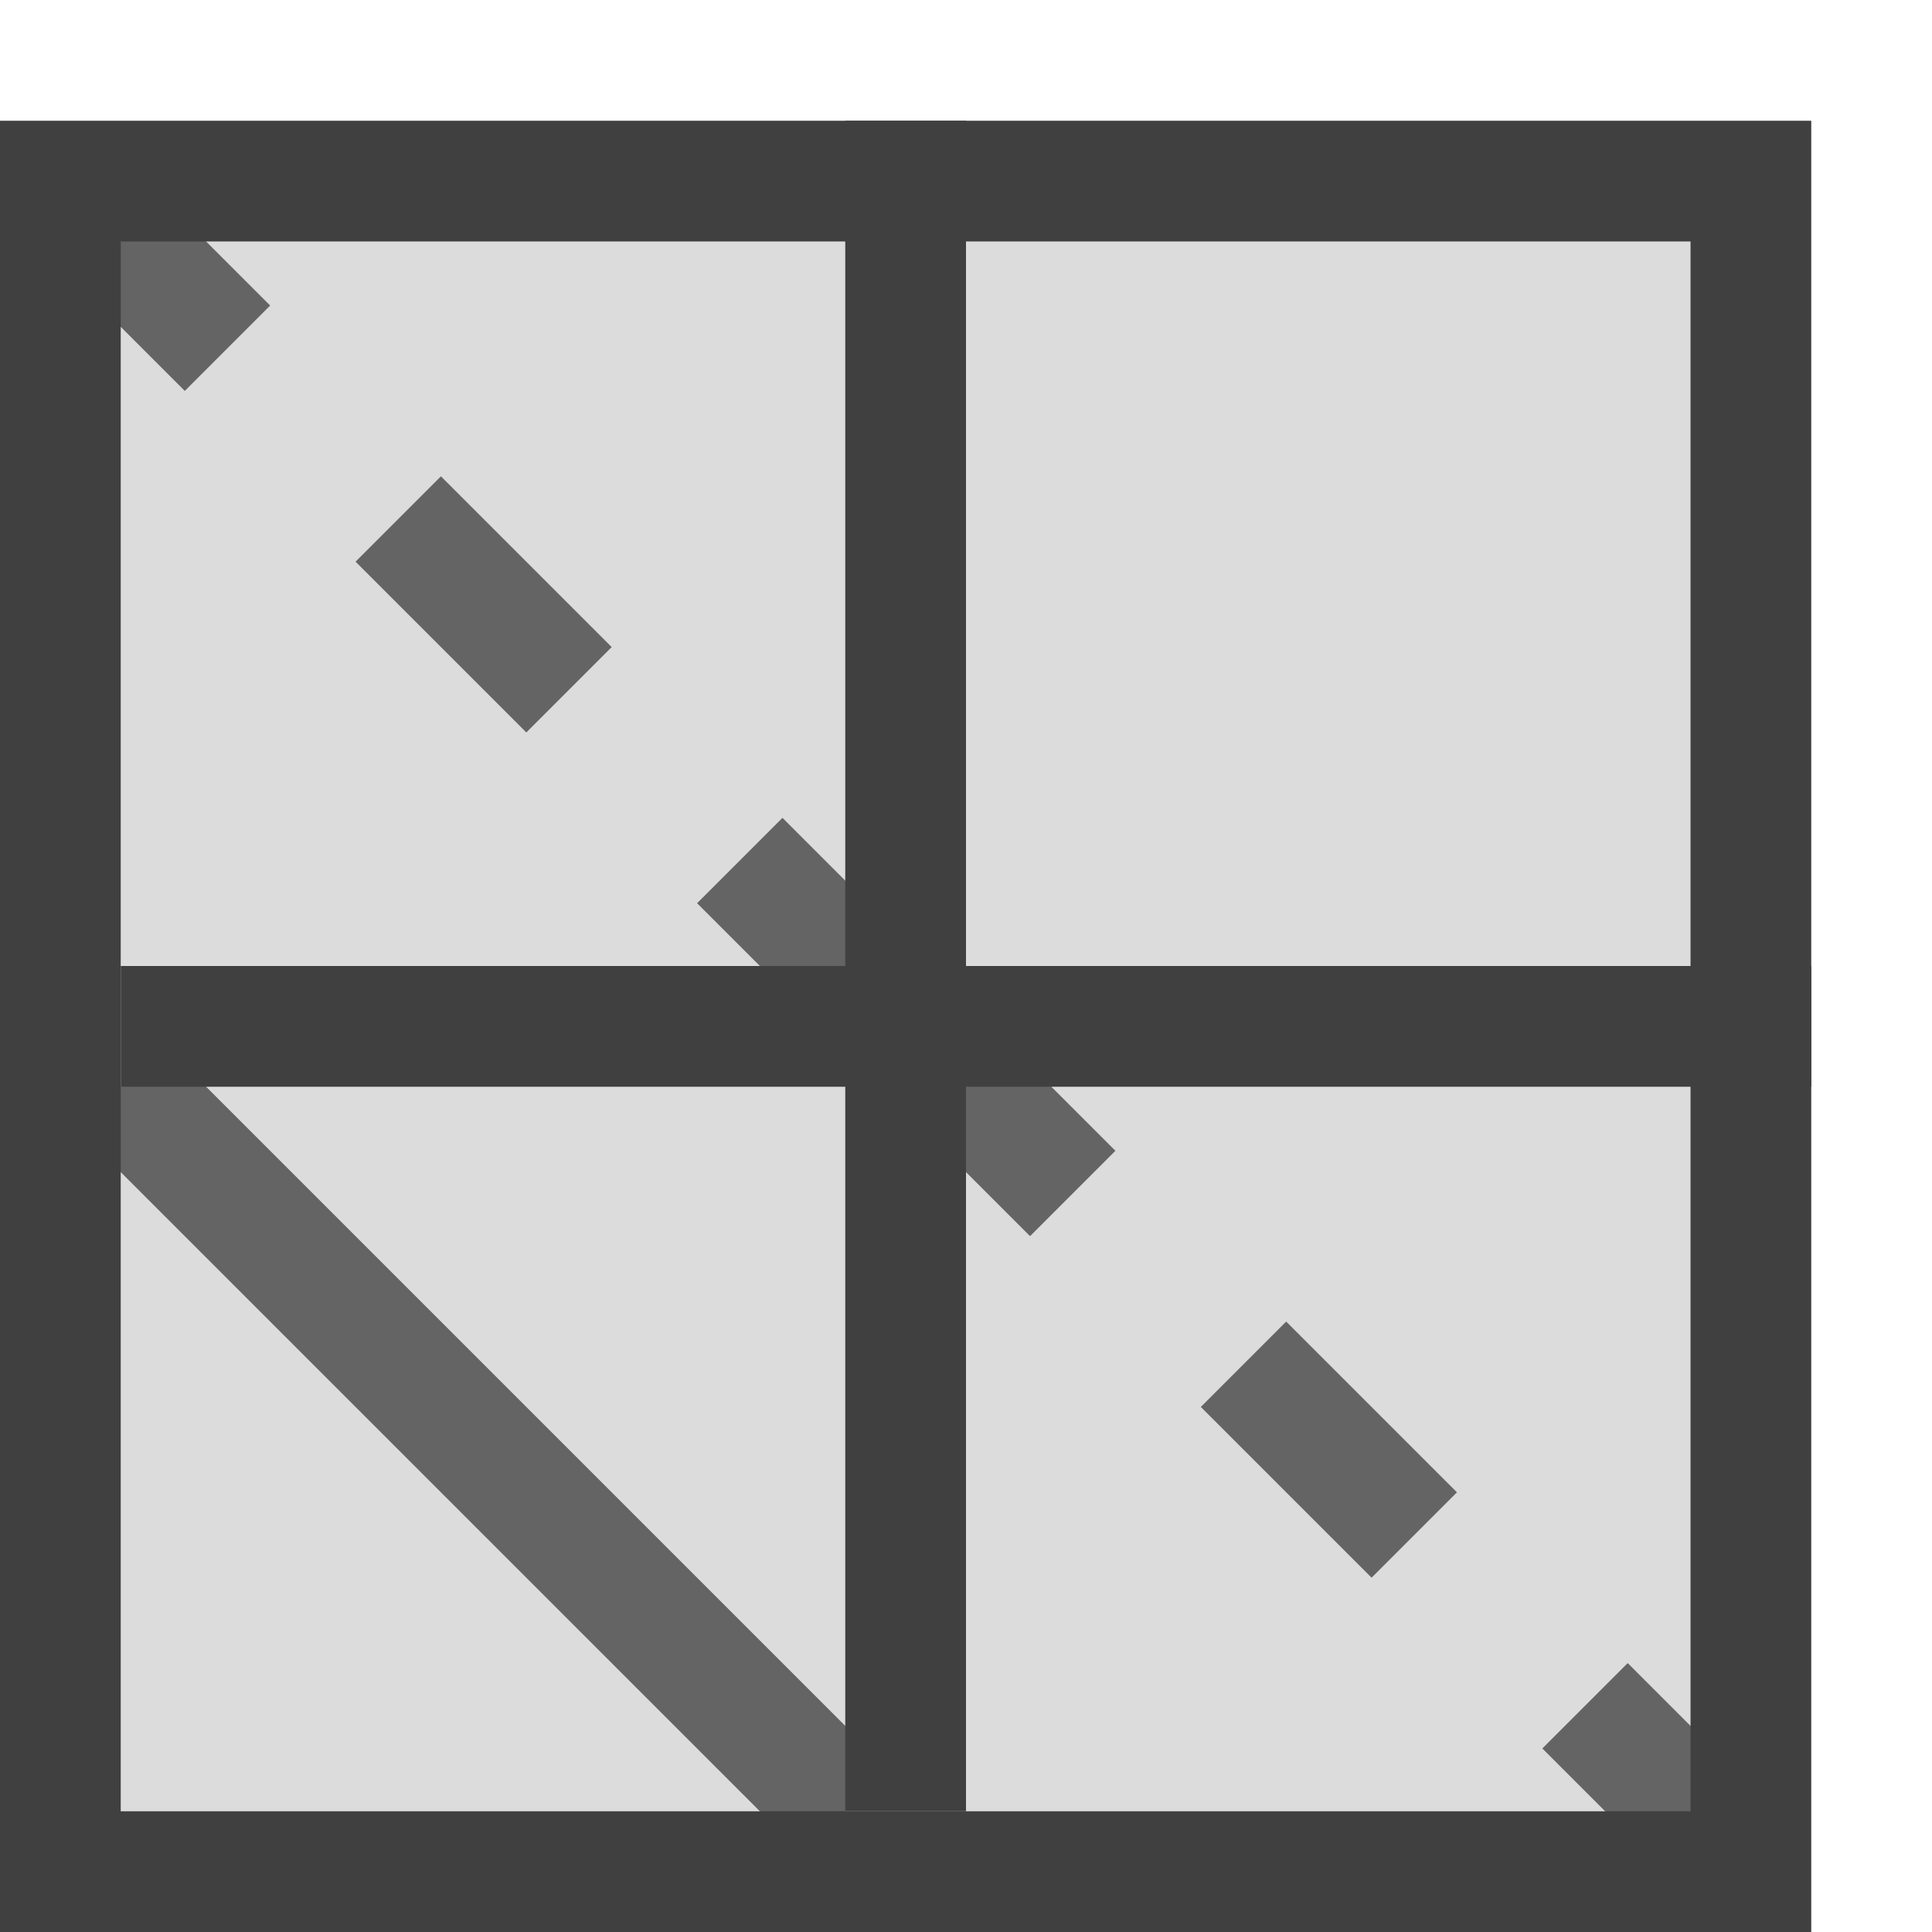
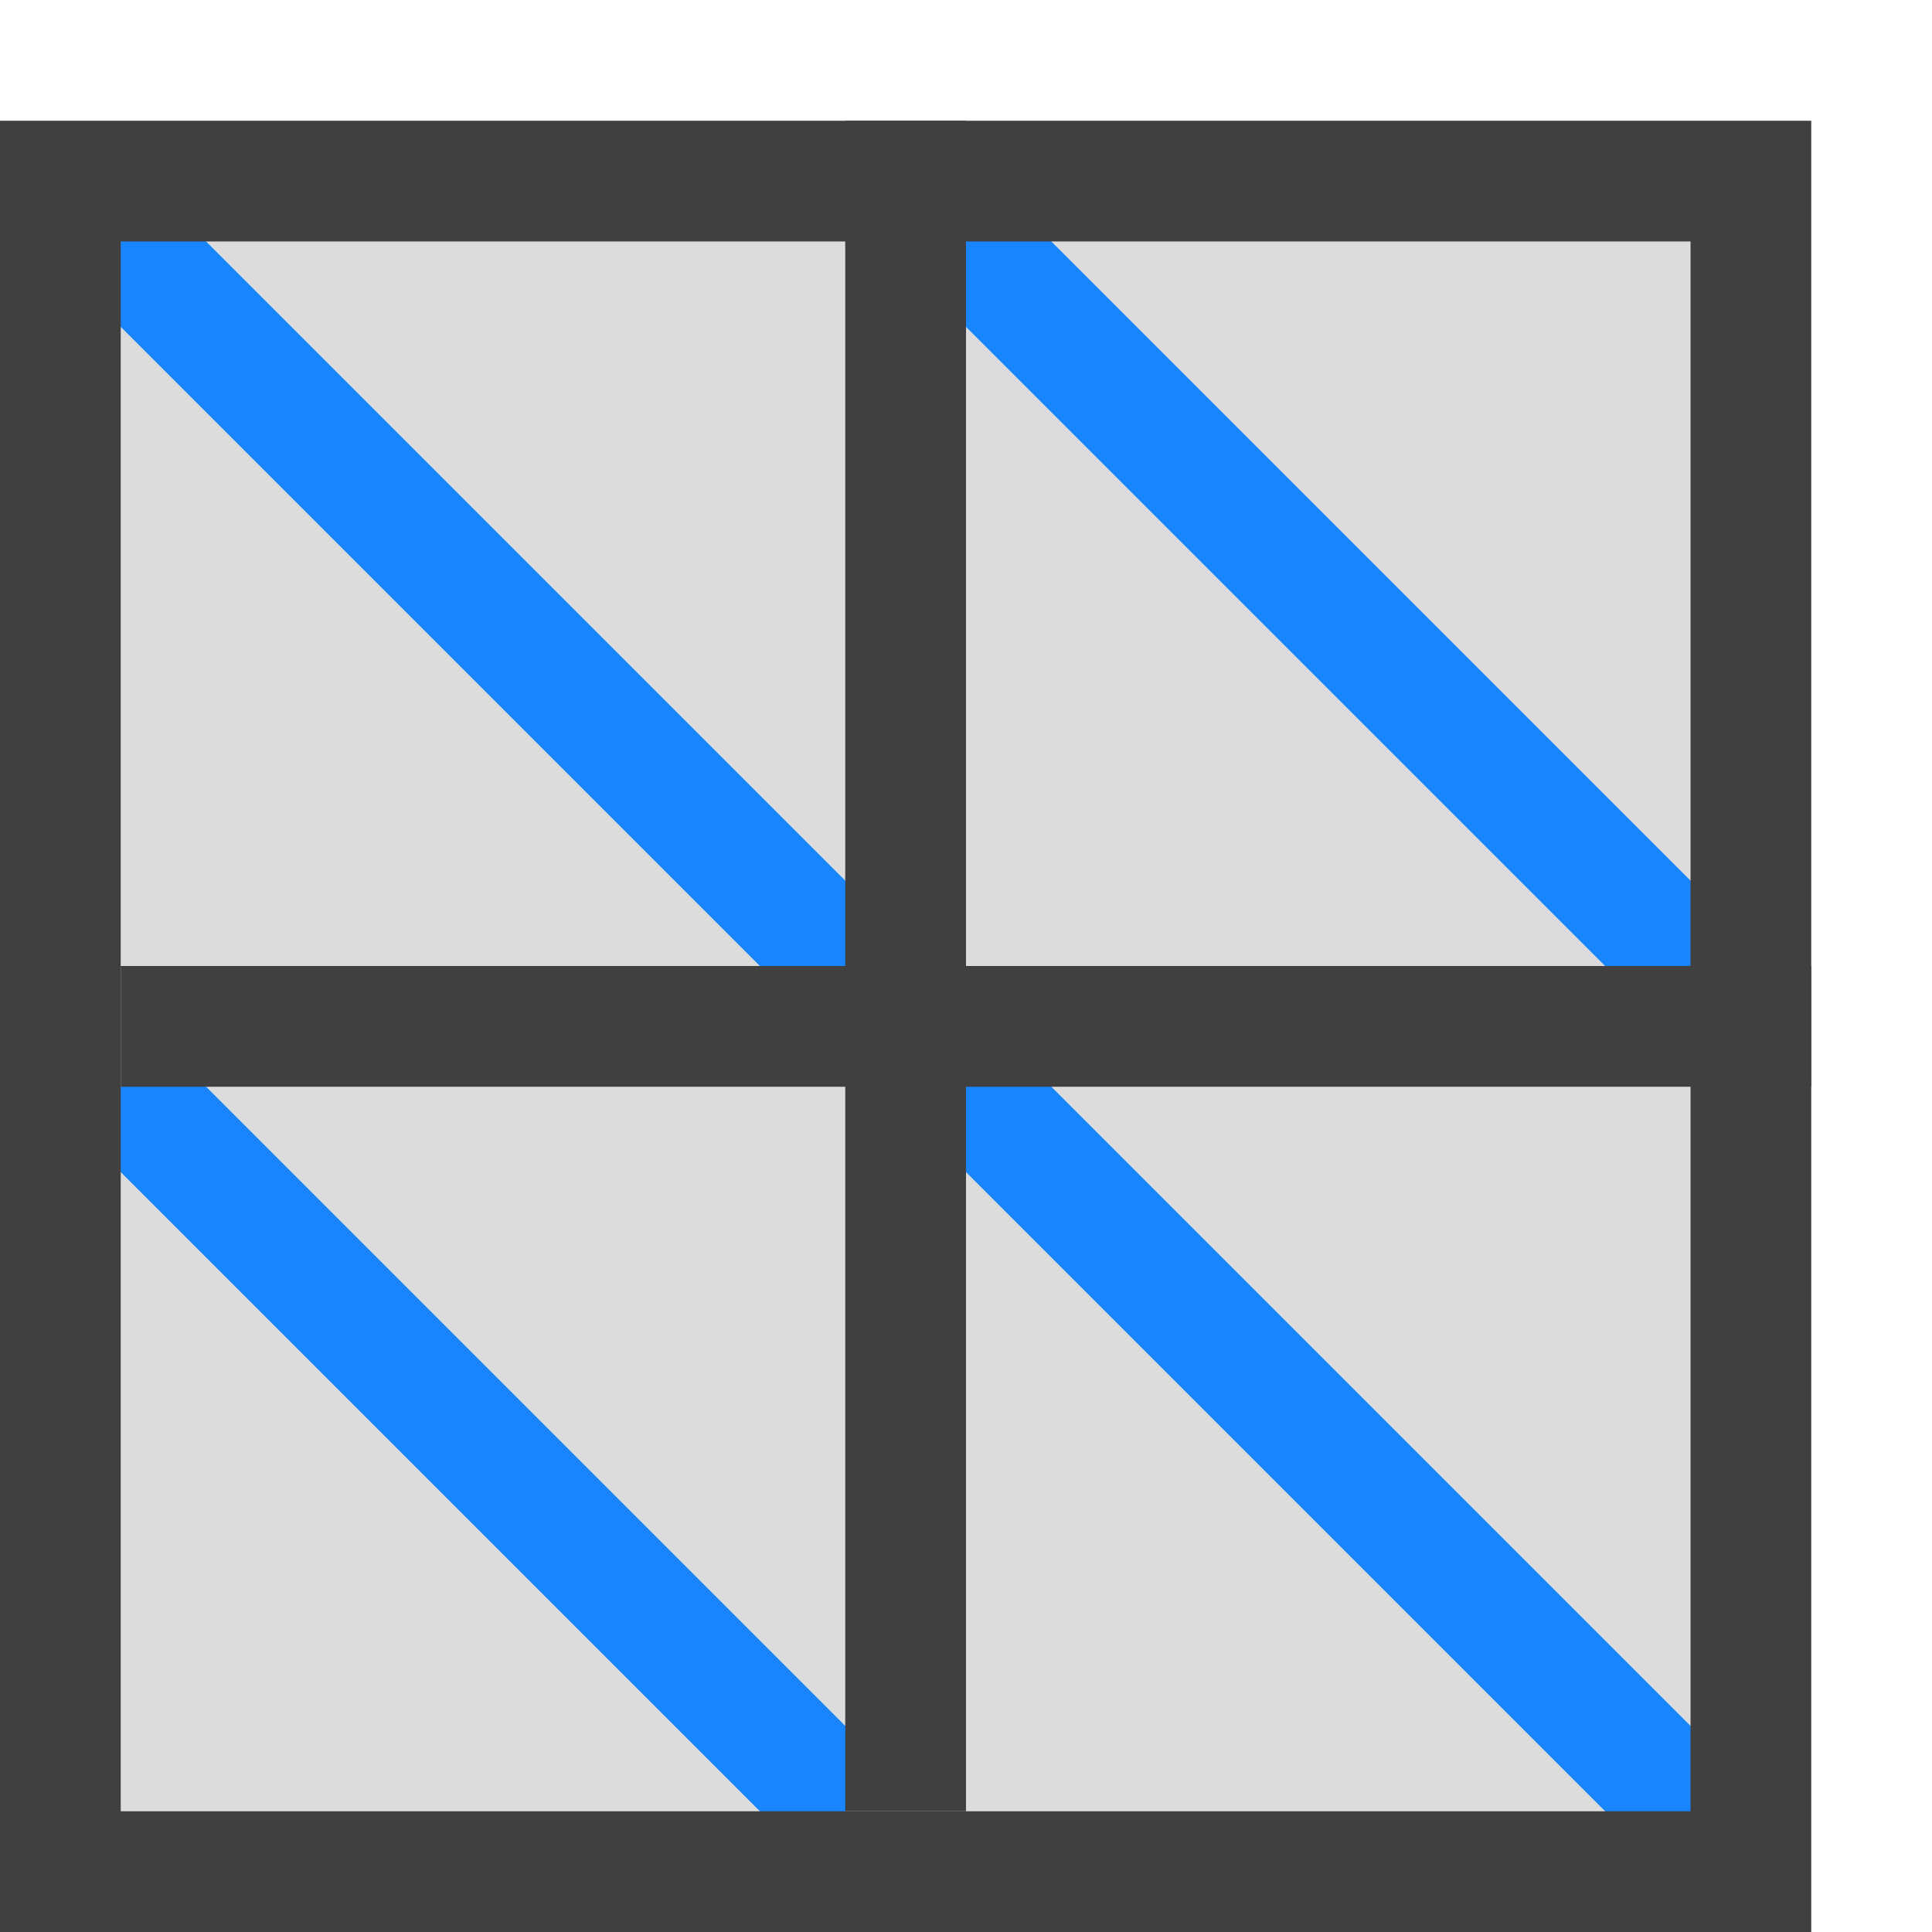
<svg xmlns="http://www.w3.org/2000/svg" width="16px" height="16px" id="svg2985" version="1.1">
  <defs id="defs2987" />
-   <g id="layer1">
+   <g id="layer3">
    <rect style="fill:#dcdcdc;fill-opacity:1;stroke:none" id="rect3763-4" width="13" height="13" x="1" y="2" />
-     <path style="fill:none;stroke:#646464;stroke-width:1px;stroke-linecap:butt;stroke-linejoin:miter;stroke-opacity:1" d="m 1,9 6,6" id="path3769" />
-     <path style="fill:none;stroke:#646464;stroke-width:1;stroke-linecap:butt;stroke-linejoin:miter;stroke-opacity:1;stroke-miterlimit:4;stroke-dasharray:2,2;stroke-dashoffset:0.75" d="M 1,2 7,8" id="path3769-1" />
-     <path style="fill:none;stroke:#646464;stroke-width:1;stroke-linecap:butt;stroke-linejoin:miter;stroke-opacity:1;stroke-miterlimit:4;stroke-dasharray:2,2;stroke-dashoffset:0.75" d="m 8,9 6,6" id="path3769-7" />
-     <rect style="fill:none;fill-opacity:1;stroke:#404040;stroke-width:1;stroke-opacity:1" id="rect3763" width="14" height="14" x="0.5" y="1.5" />
+   </g>
+   <g id="layer1" style="display:inline">
+     <path style="fill:none;stroke:#1985ff;stroke-width:1px;stroke-linecap:butt;stroke-linejoin:miter;stroke-opacity:1" d="m 1,9 6,6" id="path3769" />
+     <path style="fill:none;stroke:#1985ff;stroke-width:1px;stroke-linecap:butt;stroke-linejoin:miter;stroke-opacity:1" d="m 8,9 6,6" id="path3769-0" />
+     <path style="fill:none;stroke:#1985ff;stroke-width:1px;stroke-linecap:butt;stroke-linejoin:miter;stroke-opacity:1" d="m 8,2 6,6" id="path3769-9" />
+     <path style="fill:none;stroke:#1985ff;stroke-width:1px;stroke-linecap:butt;stroke-linejoin:miter;stroke-opacity:1" d="M 1,2 7,8" id="path3769-4" />
+   </g>
+   <g id="layer2" style="display:none">
+     <path style="fill:none;stroke:#f00000;stroke-width:1;stroke-linecap:butt;stroke-linejoin:miter;stroke-miterlimit:4;stroke-opacity:1;stroke-dasharray:2, 2;stroke-dashoffset:0.75" d="M 1,2 7,8" id="path3769-1" />
+     <path style="fill:none;stroke:#f00000;stroke-width:1;stroke-linecap:butt;stroke-linejoin:miter;stroke-miterlimit:4;stroke-opacity:1;stroke-dasharray:2, 2;stroke-dashoffset:0.75;display:inline" d="m 1,9 6,6" id="path3769-1-8" />
+     <path style="fill:none;stroke:#f00000;stroke-width:1;stroke-linecap:butt;stroke-linejoin:miter;stroke-miterlimit:4;stroke-opacity:1;stroke-dasharray:2, 2;stroke-dashoffset:0.75;display:inline" d="m 8,9 6,6" id="path3769-1-82" />
+     <path style="fill:none;stroke:#f00000;stroke-width:1;stroke-linecap:butt;stroke-linejoin:miter;stroke-miterlimit:4;stroke-opacity:1;stroke-dasharray:2, 2;stroke-dashoffset:0.75;display:inline" d="m 8,2 6,6" id="path3769-1-4" />
+   </g>
+   <g id="layer4">
+     <rect style="fill:none;stroke:#404040;stroke-width:1;stroke-opacity:1" id="rect3763" width="14" height="14" x="0.5" y="1.5" />
    <path style="fill:none;stroke:#404040;stroke-width:1px;stroke-linecap:butt;stroke-linejoin:miter;stroke-opacity:1" d="m 7.5,1 0,14" id="path3765" />
    <path style="fill:none;stroke:#404040;stroke-width:1px;stroke-linecap:butt;stroke-linejoin:miter;stroke-opacity:1" d="m 1,8.5 14,0" id="path3767" />
  </g>
</svg>
